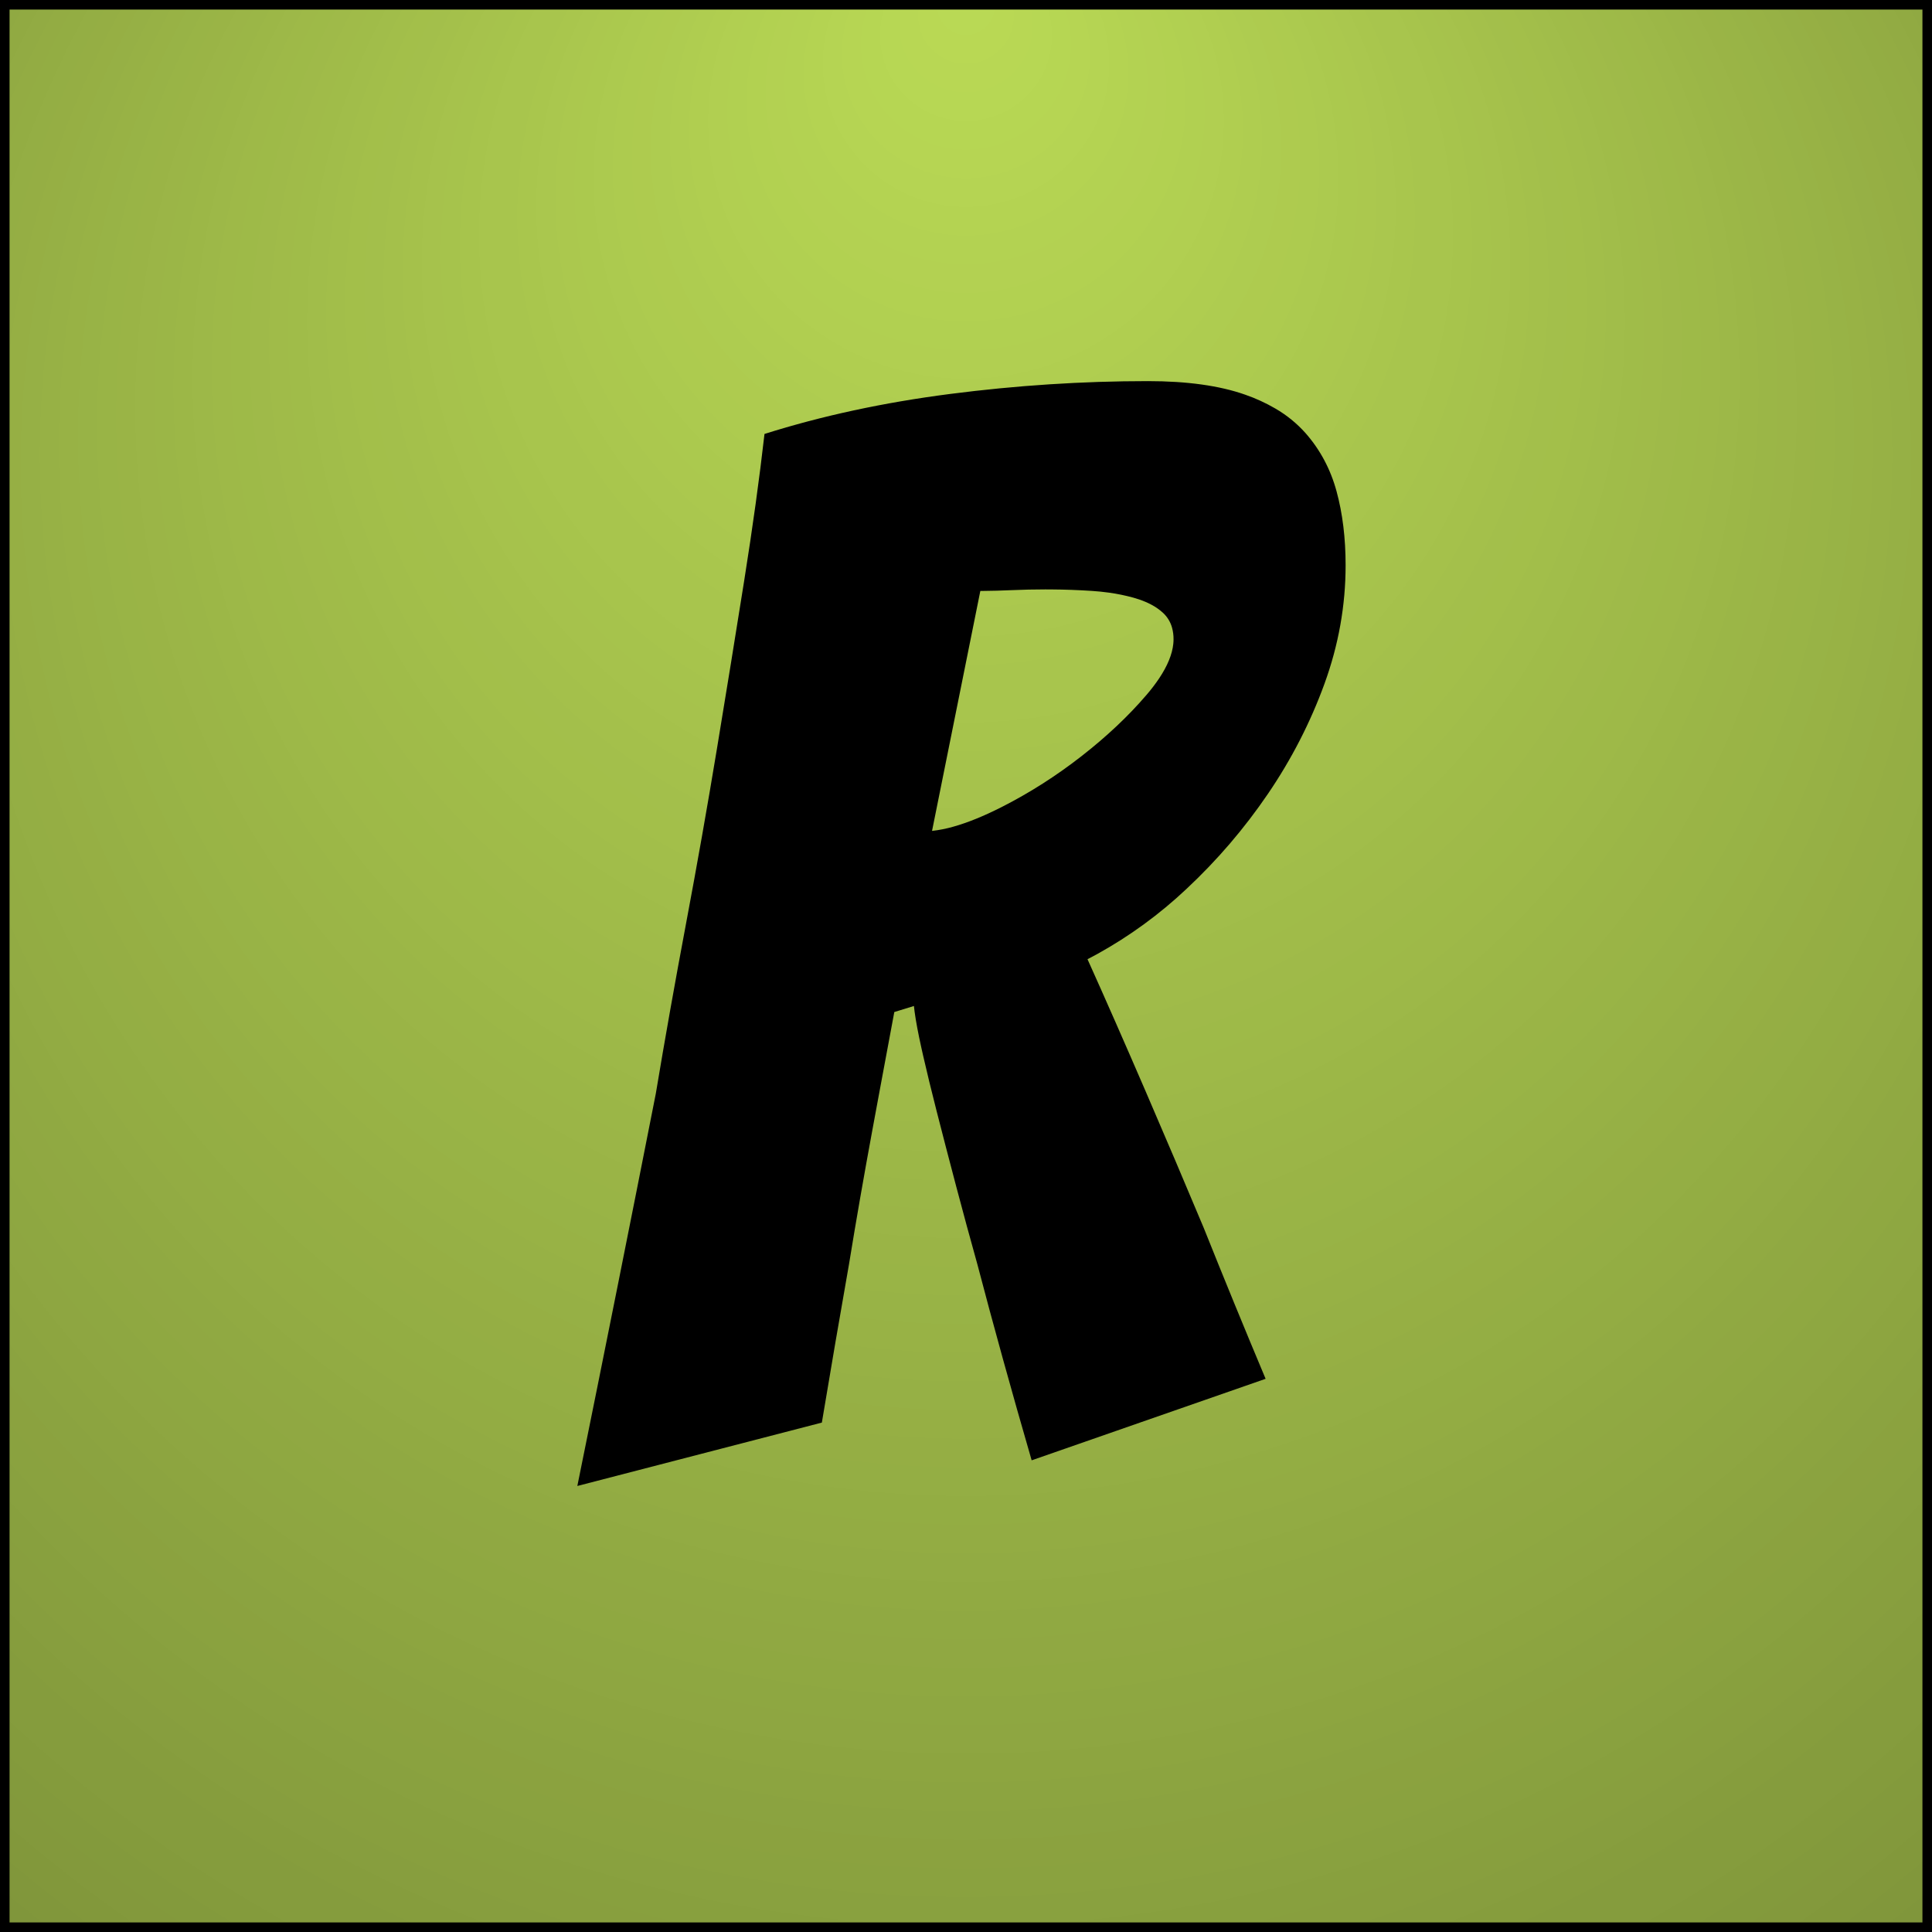
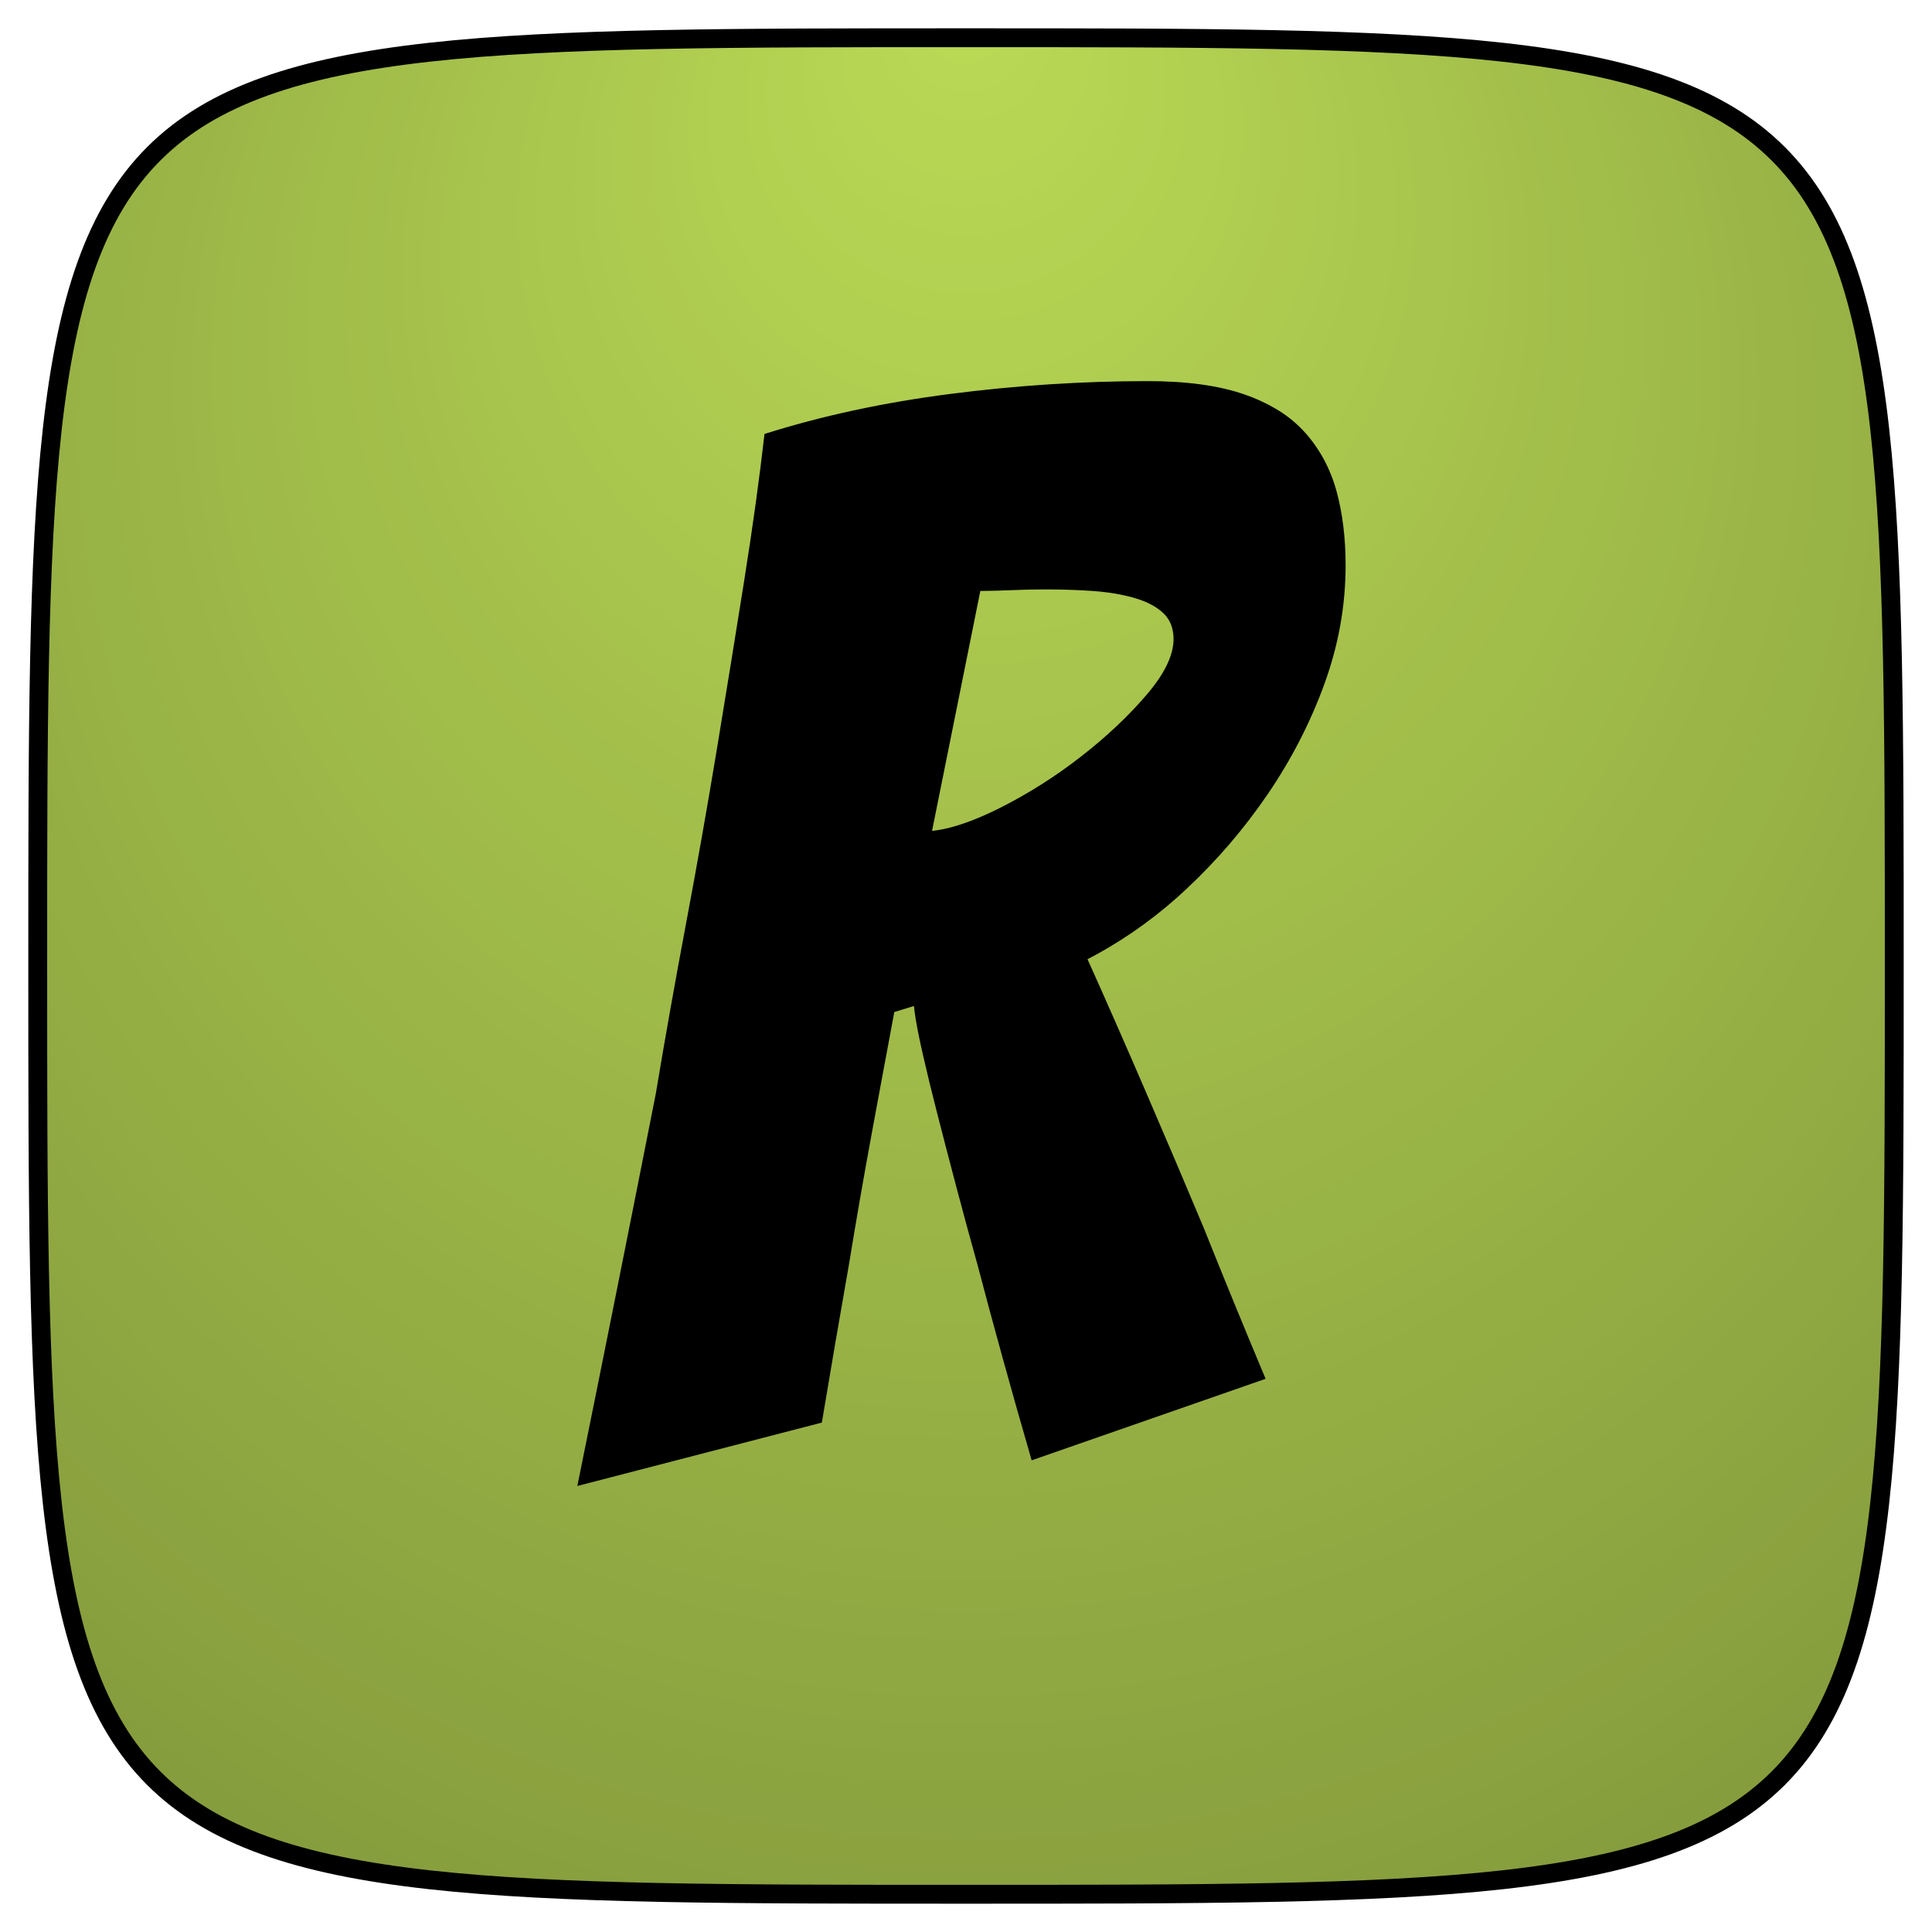
- <svg xmlns="http://www.w3.org/2000/svg" width="512px" height="512px" viewBox="0 0 512 512">
-   <style>
-     rect {
-       stroke: #000;
-       stroke-width: 5px;
-     }
-   </style>
+ <svg xmlns="http://www.w3.org/2000/svg" xmlns:xlink="http://www.w3.org/1999/xlink" width="1024px" height="1024px" viewBox="0 0 512 512">
  <defs>
+     <path id="outline" d="       M 10,256       C 10,10 10,10 256,10         502,10 502,10 502,256         502,502 502,502 256,502         10,502 10,502 10,256     " />
    <radialGradient id="shade" cx="0.5" cy="0.5" fx="0.5" fy="0" r="1">
      <stop stop-color="#000" stop-opacity="0.0" offset="0%" />
      <stop stop-color="#000" stop-opacity="0.4" offset="100%" />
    </radialGradient>
+     <clipPath id="cutout">
+       <use xlink:href="#outline" />
+     </clipPath>
  </defs>
-   <rect x="0" y="0" width="512" height="512" fill="#bada55" />
-   <rect x="0" y="0" width="512" height="512" fill="url(#shade)" />
+   <rect x="0" y="0" width="512" height="512" fill="#bada55" clip-path="url(#cutout)" />
+   <rect x="0" y="0" width="512" height="512" fill="url(#shade)" clip-path="url(#cutout)" />
+   <use xlink:href="#outline" fill="transparent" stroke="#000" stroke-width="5px" />
  <path transform="translate(-103 -155) translate(256 256)" d="M 64.8 276 L 0 292.8 Q 10.8 239.6 20.8 188.8 Q 24.4 167.2 28.8 143.8 Q 33.2 120.4 37 97.4 Q 40.8 74.4 44.2 53 Q 47.6 31.6 49.6 14 Q 72.4 6.8 98.8 3.4 Q 125.2 0 151.2 0 Q 166.8 0 177 3.6 A 45.523 45.523 0 0 1 184.953 7.248 A 32.618 32.618 0 0 1 193 13.8 Q 198.8 20.4 201.2 29.2 Q 203.6 38 203.6 48.8 Q 203.6 64.8 198 80.2 Q 192.4 95.6 183 109.4 Q 173.6 123.2 161.4 134.6 A 117.006 117.006 0 0 1 137.809 151.814 A 109.09 109.09 0 0 1 135.2 153.2 Q 142.4 169.2 150.6 188.2 Q 158.8 207.2 166 224.4 Q 174 244.4 182.4 264.4 L 120.4 286 Q 112.4 258.4 106 234 Q 103.2 224 100.4 213.4 Q 97.6 202.8 95.2 193.4 Q 93.138 185.322 91.666 178.869 A 382.514 382.514 0 0 1 91.2 176.8 Q 89.881 170.866 89.378 167.106 A 45.473 45.473 0 0 1 89.2 165.6 L 84 167.2 Q 82.35 176 80.227 187.447 A 17681.562 17681.562 0 0 0 78.2 198.4 Q 74.8 216.8 72 234 Q 68.4 254.4 64.8 276 Z M 106.8 55.6 L 94 119.2 A 34.41 34.41 0 0 0 99.627 118.083 Q 105.291 116.501 112.375 112.915 A 110.672 110.672 0 0 0 112.6 112.8 Q 123.6 107.2 133.6 99.4 Q 143.6 91.6 150.8 83.2 A 46.45 46.45 0 0 0 154.199 78.756 Q 157.503 73.796 157.935 69.634 A 11.948 11.948 0 0 0 158 68.4 A 11.199 11.199 0 0 0 157.606 65.354 A 8.401 8.401 0 0 0 155.2 61.4 A 14.587 14.587 0 0 0 152.151 59.259 Q 150.674 58.465 148.866 57.853 A 28.502 28.502 0 0 0 147.4 57.4 A 49.778 49.778 0 0 0 140.847 56.053 A 62.206 62.206 0 0 0 136.4 55.6 A 184.322 184.322 0 0 0 125.594 55.207 A 202.408 202.408 0 0 0 124 55.2 Q 119.6 55.2 115 55.4 A 233.913 233.913 0 0 1 111.166 55.537 Q 109.41 55.585 107.832 55.597 A 137.33 137.33 0 0 1 106.8 55.6 Z" vector-effect="non-scaling-stroke" />
</svg>
